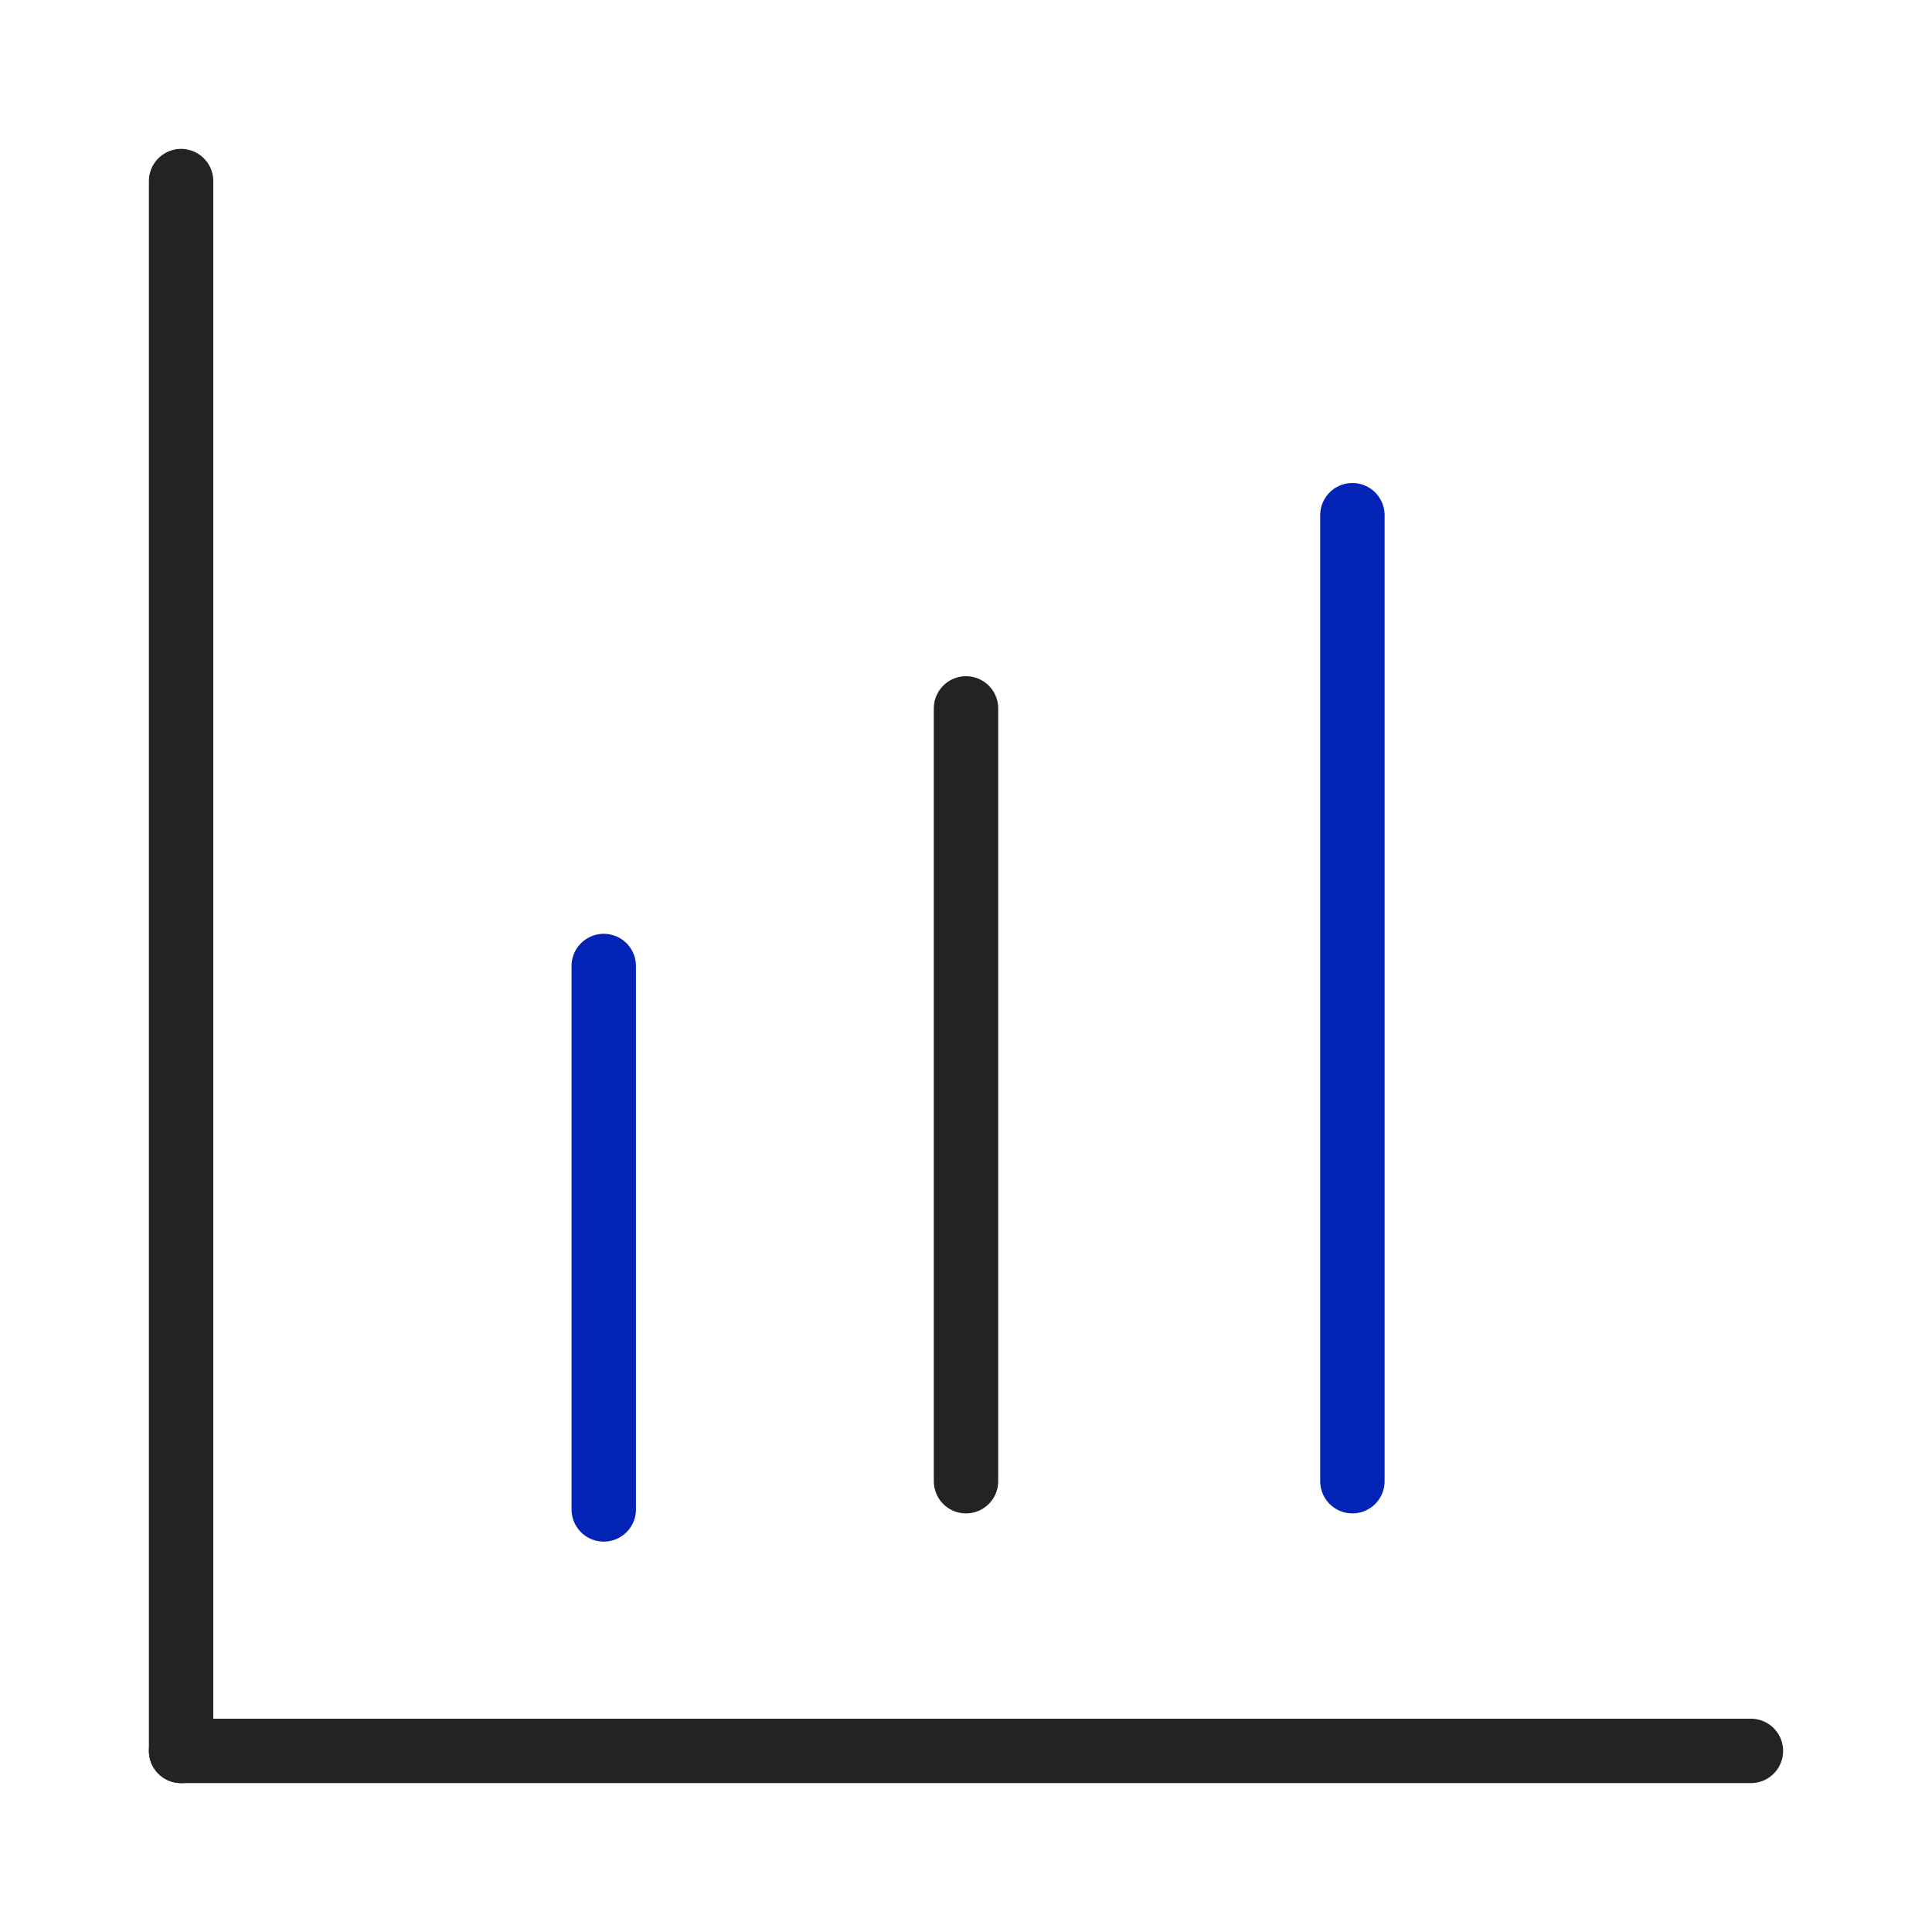
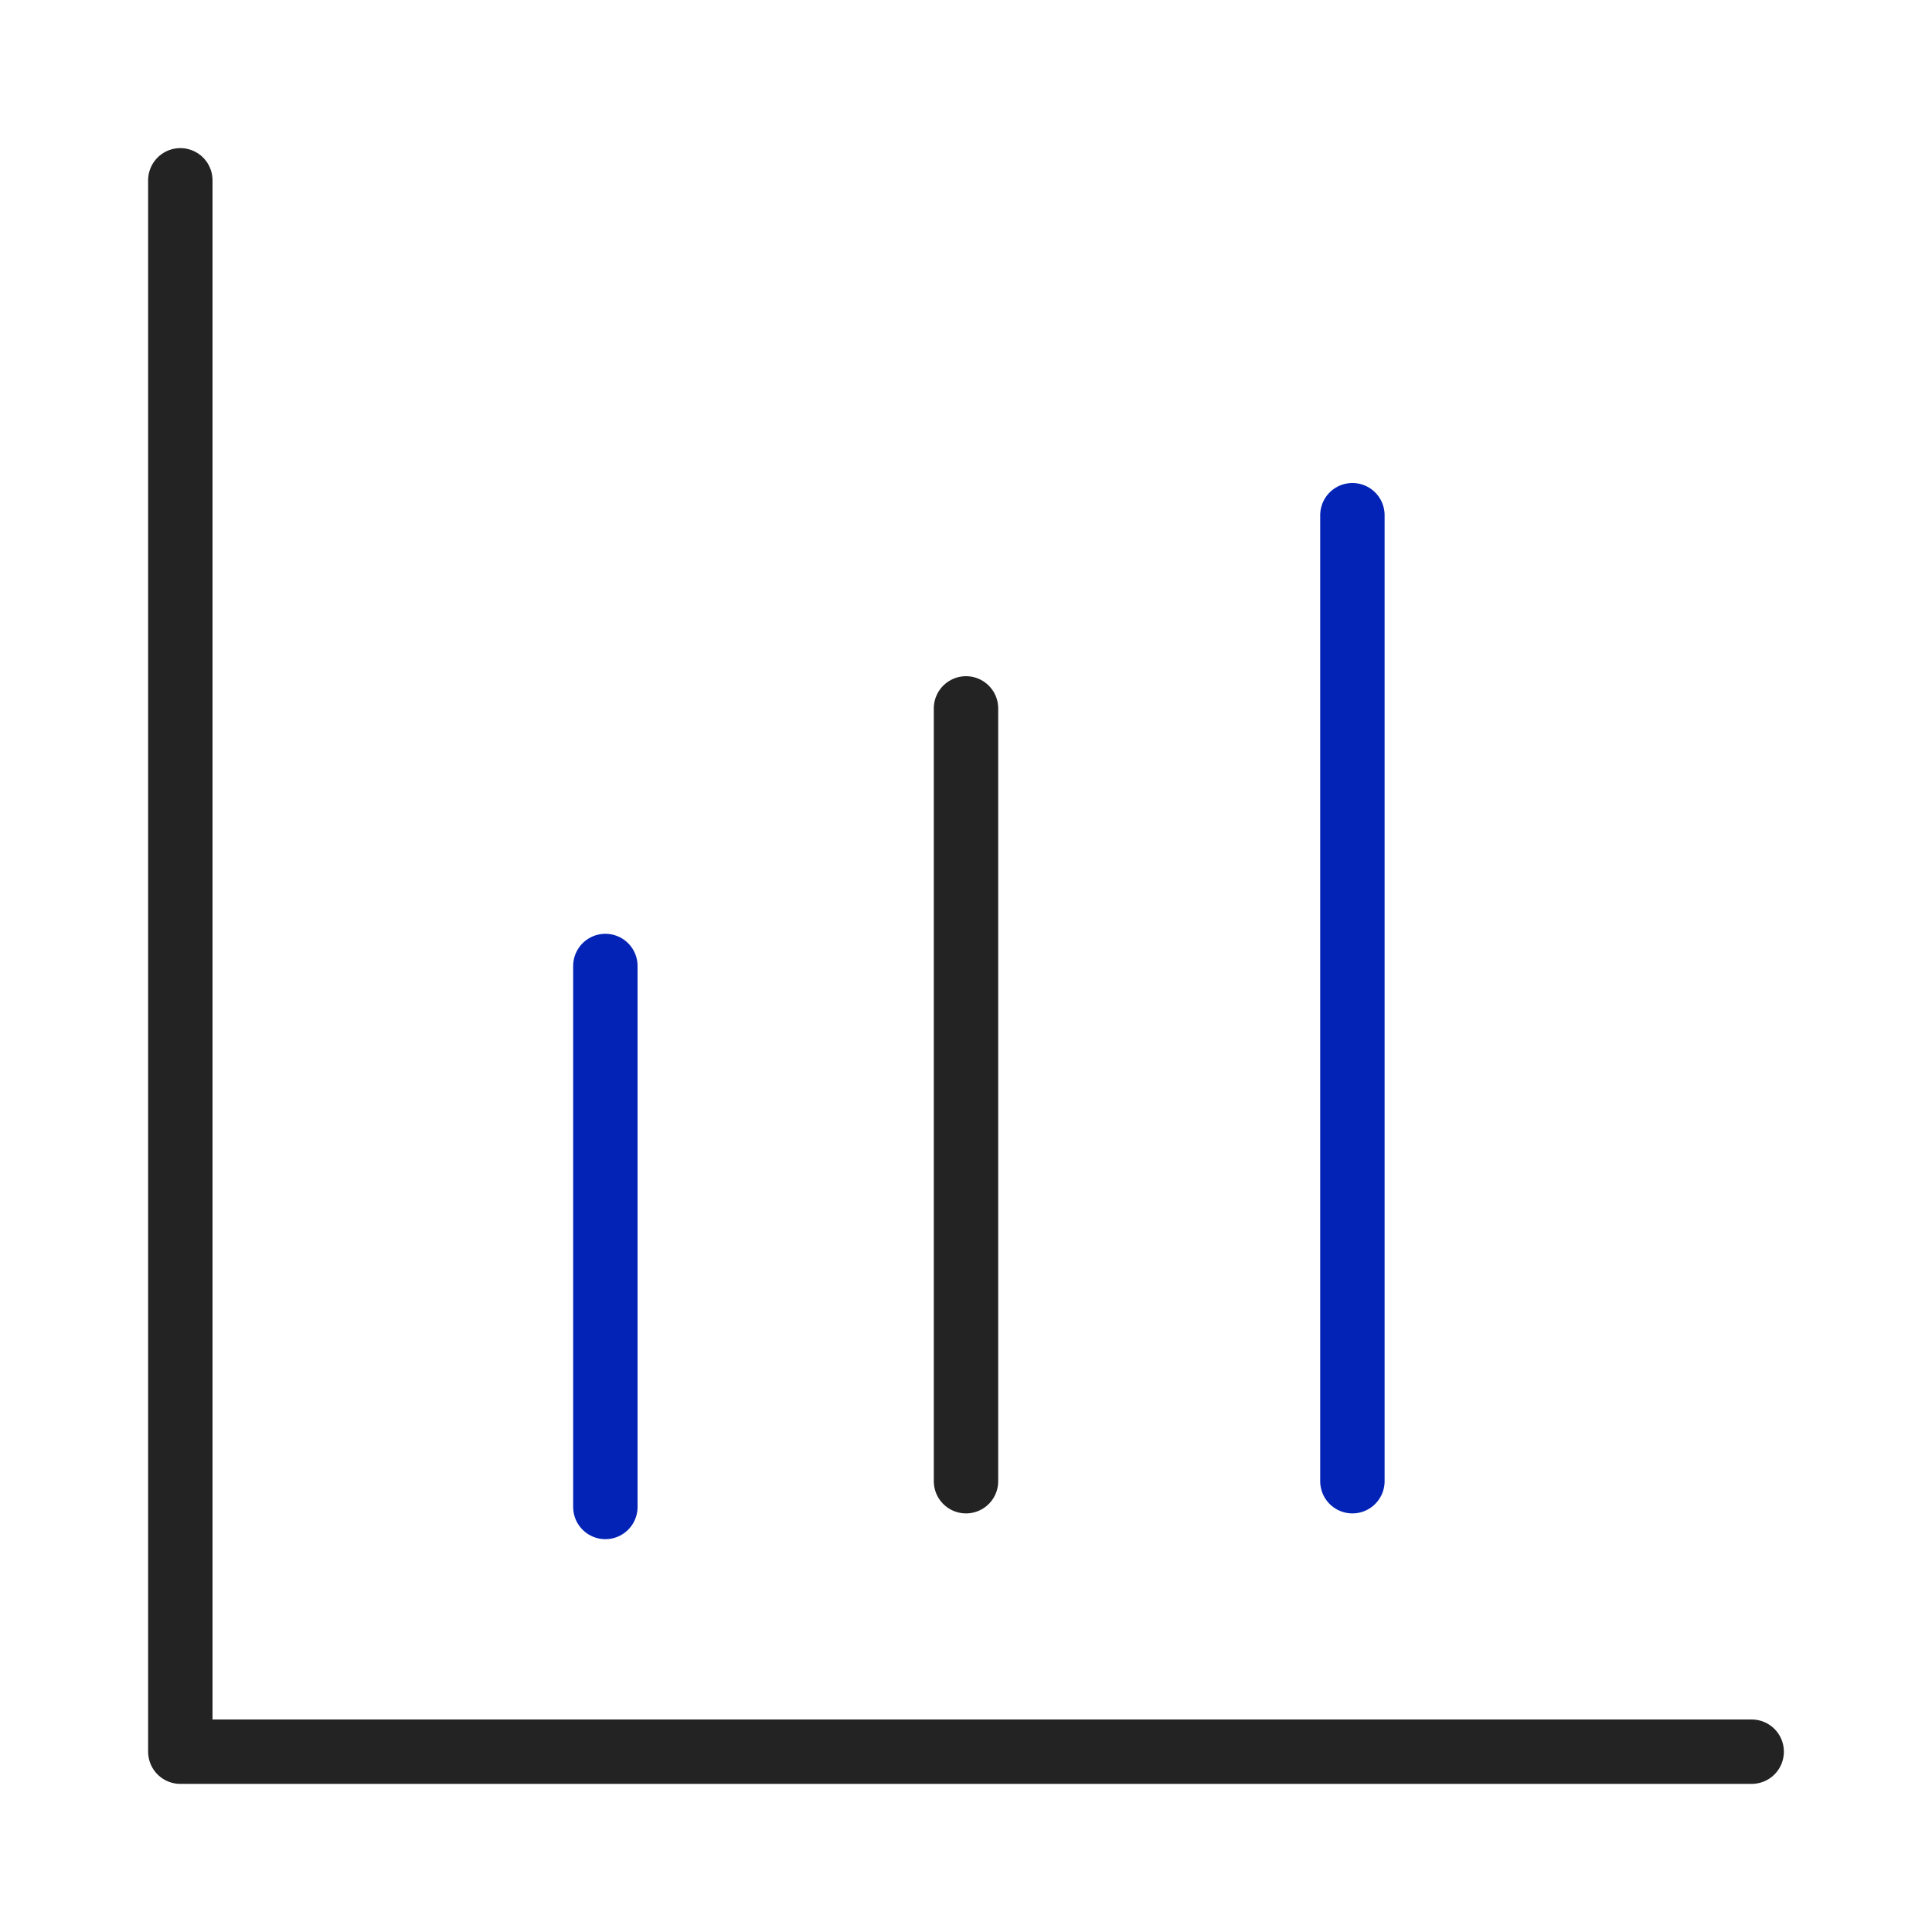
- <svg xmlns="http://www.w3.org/2000/svg" width="30" height="30" viewBox="0 0 30 30" fill="none">
-   <path d="M2.812 27.188H27.188" stroke="#232323" stroke-linecap="round" stroke-linejoin="round" />
-   <path d="M2.812 2.812V27.188" stroke="#232323" stroke-linecap="round" stroke-linejoin="round" />
-   <path d="M15 11L15 23" stroke="#232323" stroke-linecap="round" stroke-linejoin="round" />
-   <path d="M21 8L21 23" stroke="#0223B5" stroke-linecap="round" stroke-linejoin="round" />
-   <path d="M9.375 15V23.438" stroke="#0223B5" stroke-linecap="round" stroke-linejoin="round" />
+ <svg xmlns="http://www.w3.org/2000/svg" fill="none" viewBox="0 0 30 30">
+   <path d="M2.8 27.2h24.4M2.8 2.8v24.4M15 11v12" stroke="#232323" stroke-linecap="round" stroke-linejoin="round" />
+   <path d="M21 8v15M9.4 15v8.4" stroke="#0223B5" stroke-linecap="round" stroke-linejoin="round" />
</svg>
